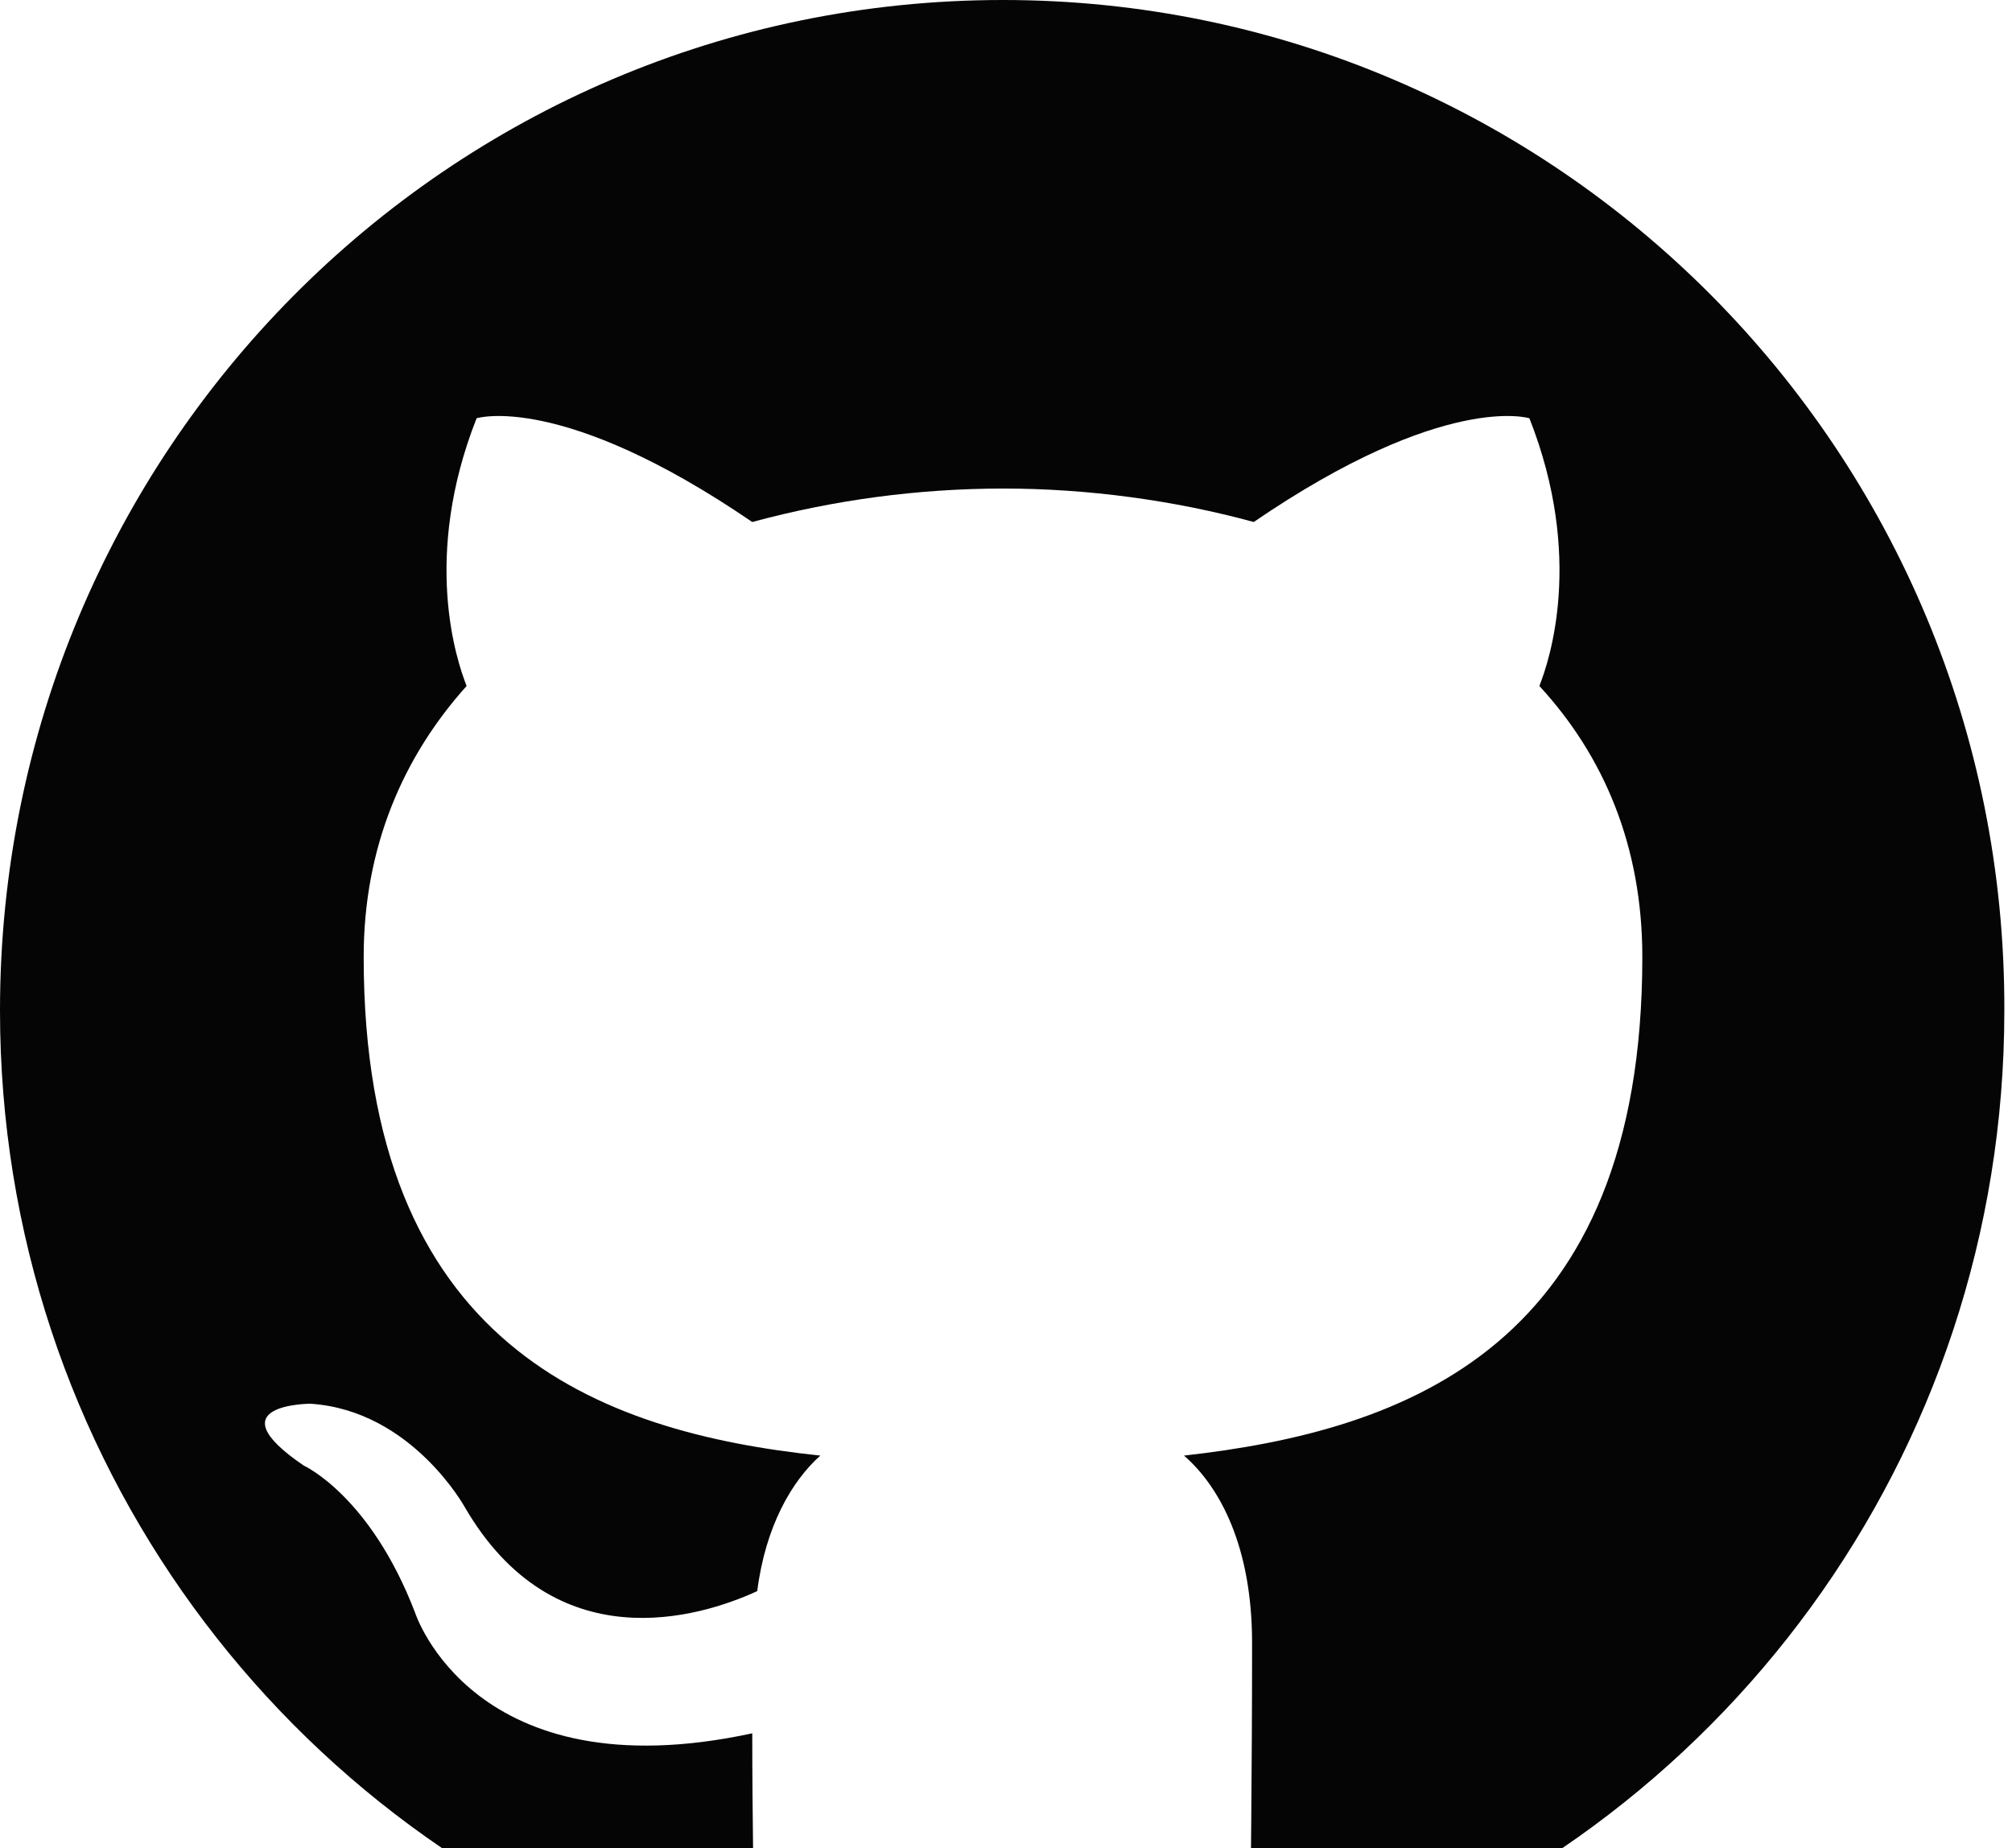
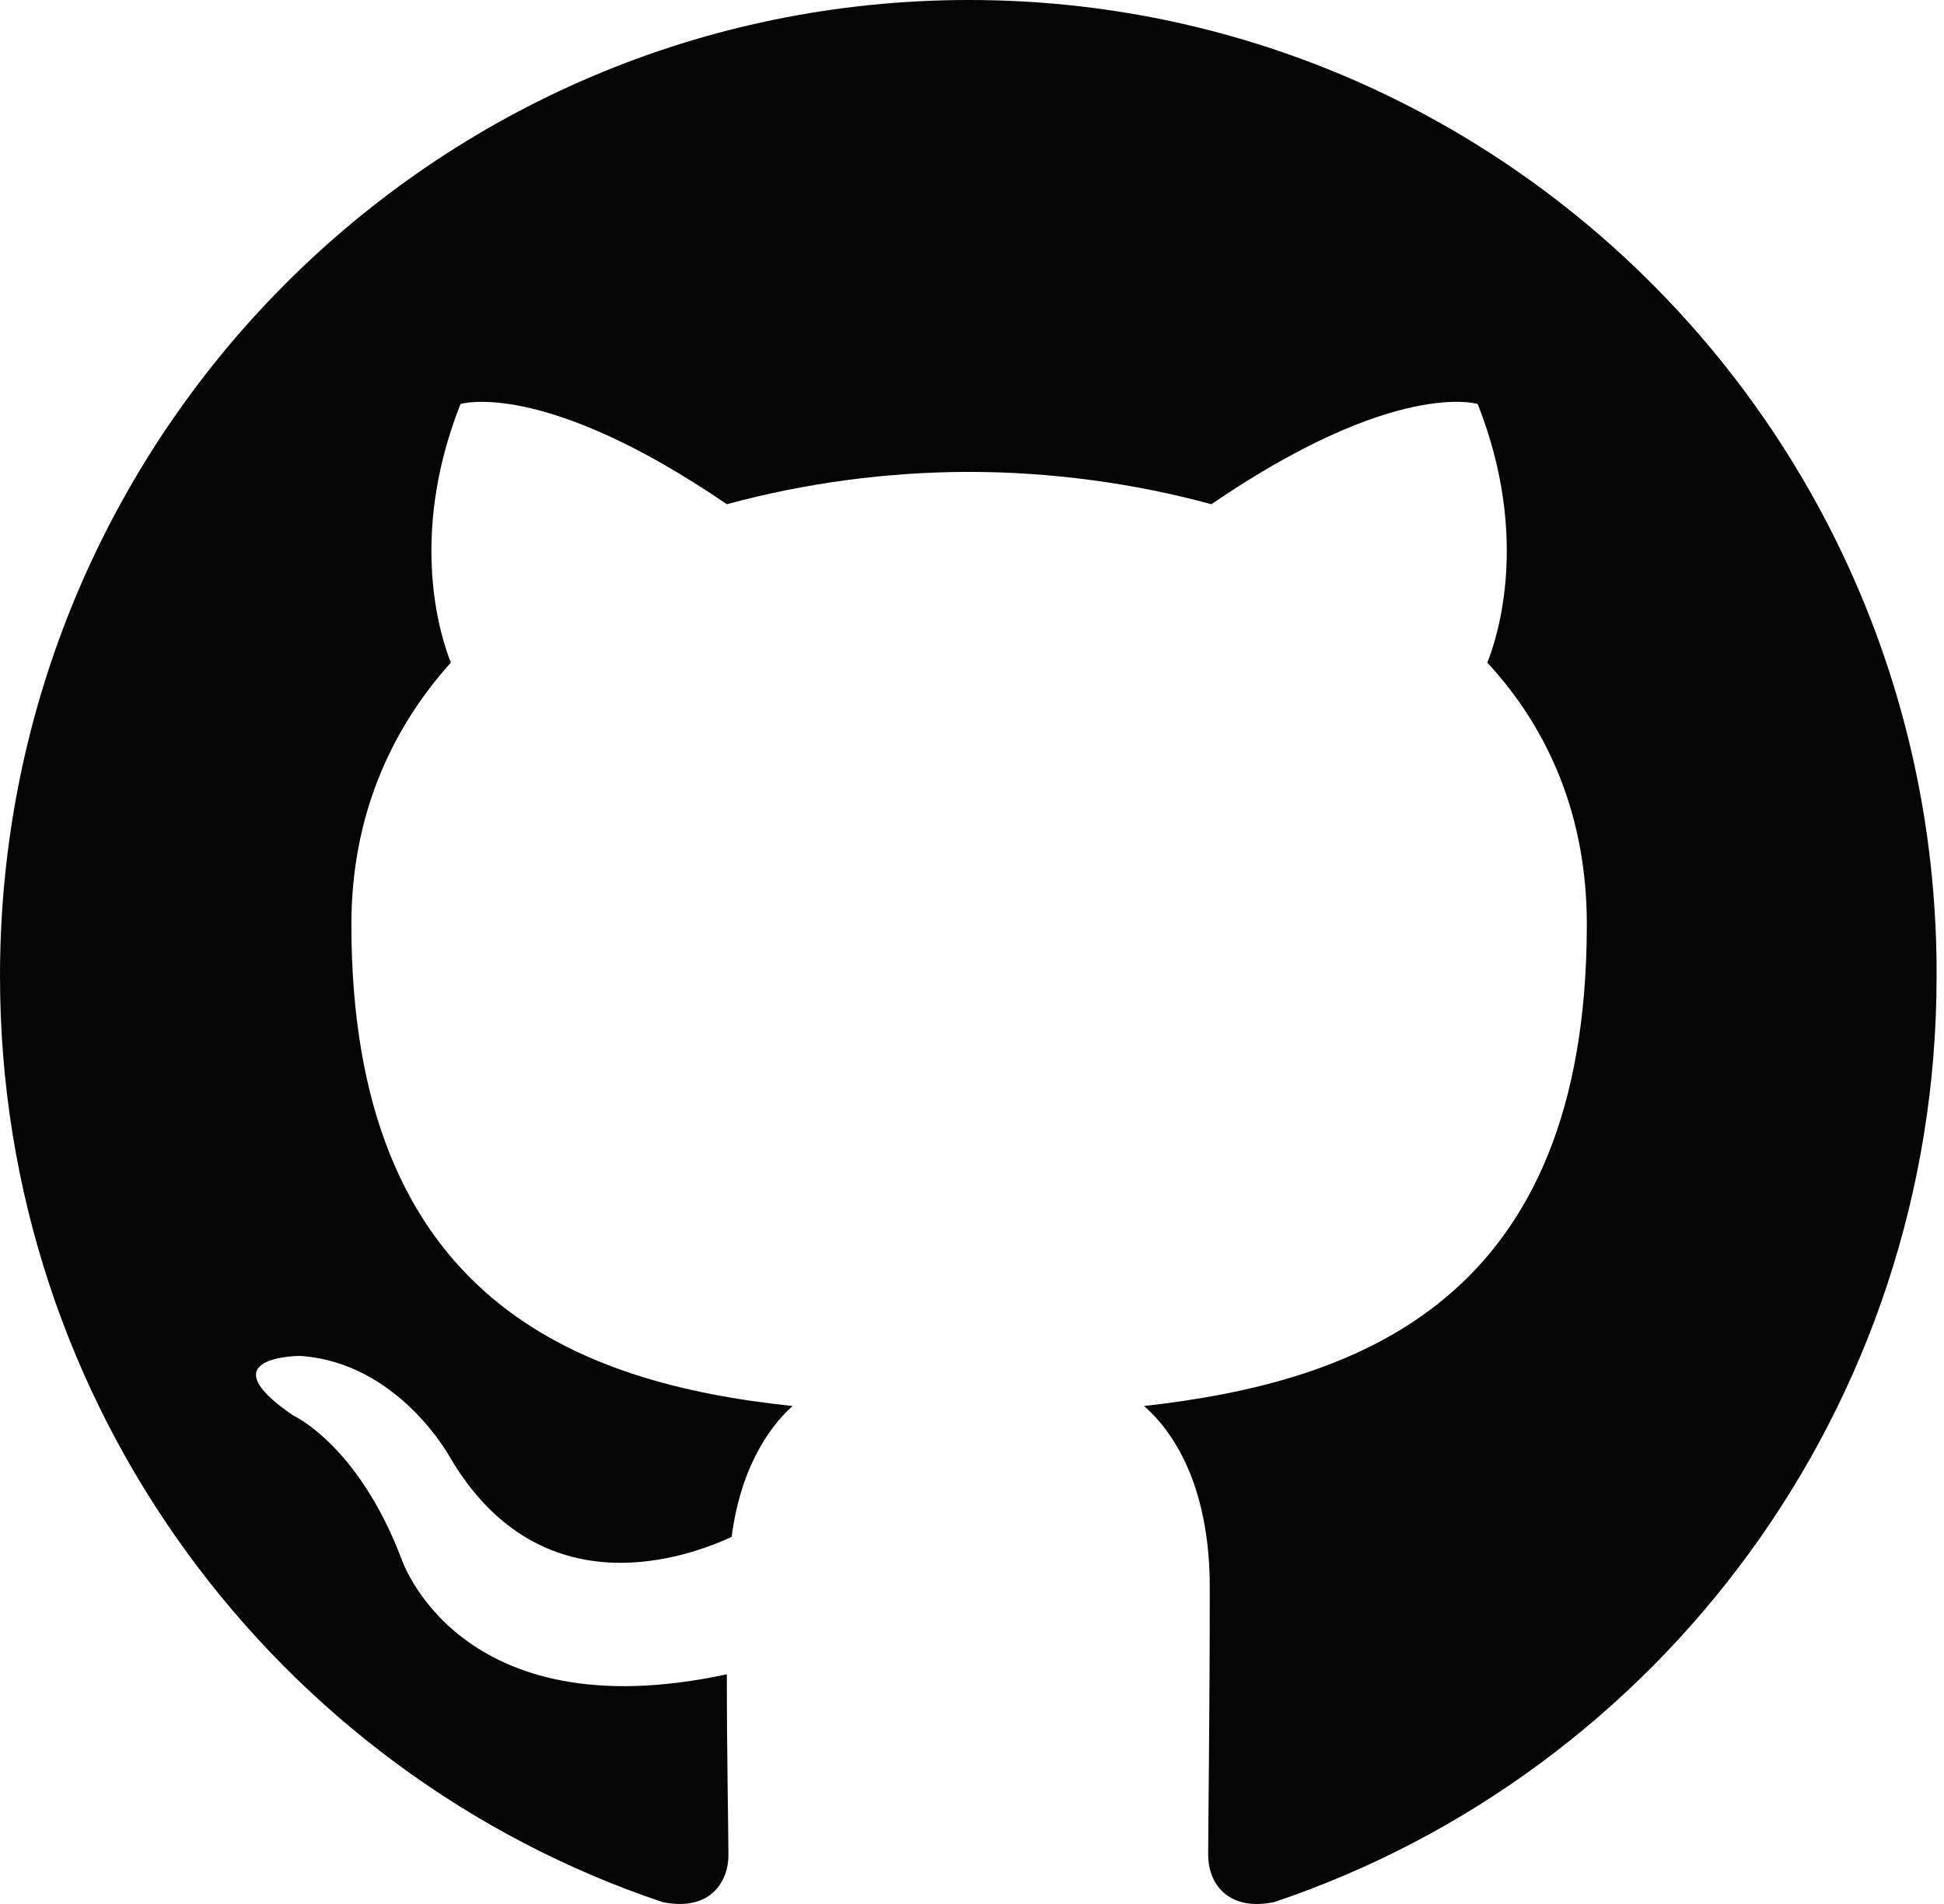
- <svg xmlns="http://www.w3.org/2000/svg" width="98" height="90">
+ <svg xmlns="http://www.w3.org/2000/svg" width="98" height="96">
  <path fill-rule="evenodd" clip-rule="evenodd" d="M48.854 0C21.839 0 0 22 0 49.217c0 21.756 13.993 40.172 33.405 46.69 2.427.49 3.316-1.059 3.316-2.362 0-1.141-.08-5.052-.08-9.127-13.59 2.934-16.42-5.867-16.42-5.867-2.184-5.704-5.42-7.17-5.42-7.17-4.448-3.015.324-3.015.324-3.015 4.934.326 7.523 5.052 7.523 5.052 4.367 7.496 11.404 5.378 14.235 4.074.404-3.178 1.699-5.378 3.074-6.6-10.839-1.141-22.243-5.378-22.243-24.283 0-5.378 1.94-9.778 5.014-13.2-.485-1.222-2.184-6.275.486-13.038 0 0 4.125-1.304 13.426 5.052a46.97 46.97 0 0 1 12.214-1.63c4.125 0 8.33.571 12.213 1.63 9.302-6.356 13.427-5.052 13.427-5.052 2.67 6.763.97 11.816.485 13.038 3.155 3.422 5.015 7.822 5.015 13.2 0 18.905-11.404 23.06-22.324 24.283 1.78 1.548 3.316 4.481 3.316 9.126 0 6.6-.08 11.897-.08 13.526 0 1.304.89 2.853 3.316 2.364 19.412-6.52 33.405-24.935 33.405-46.691C97.707 22 75.788 0 48.854 0z" fill="#050505" />
</svg>
